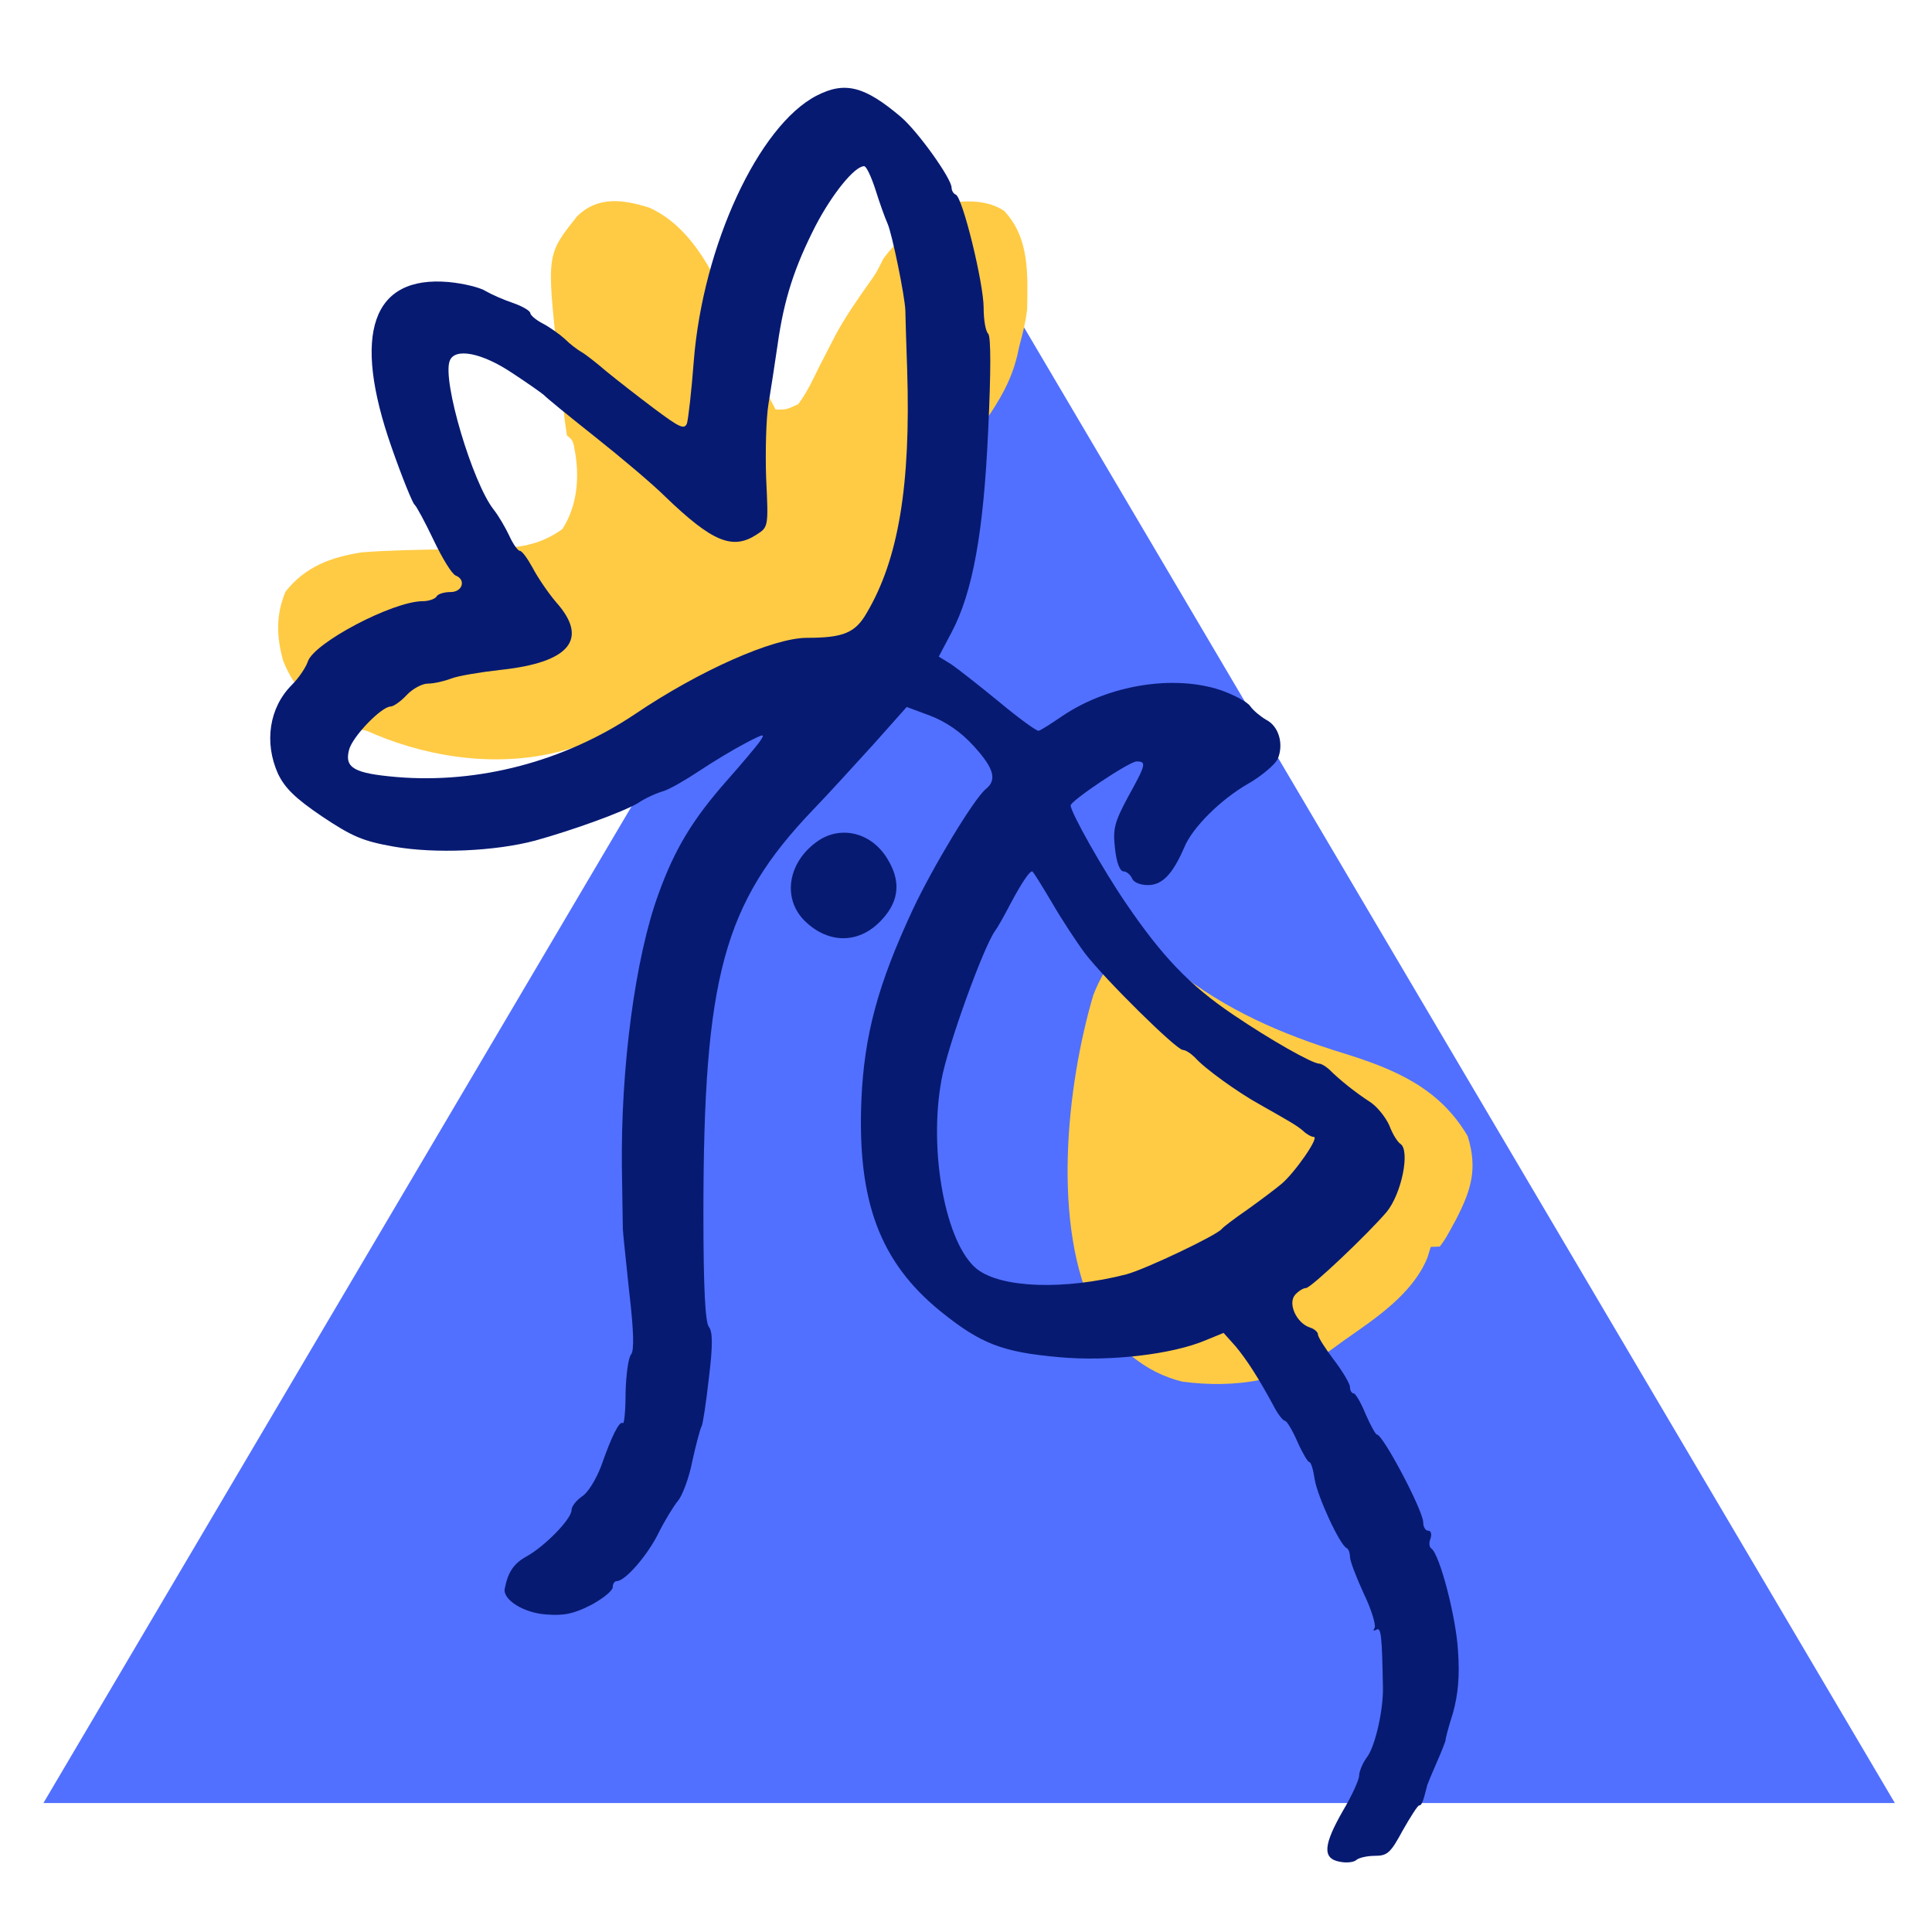
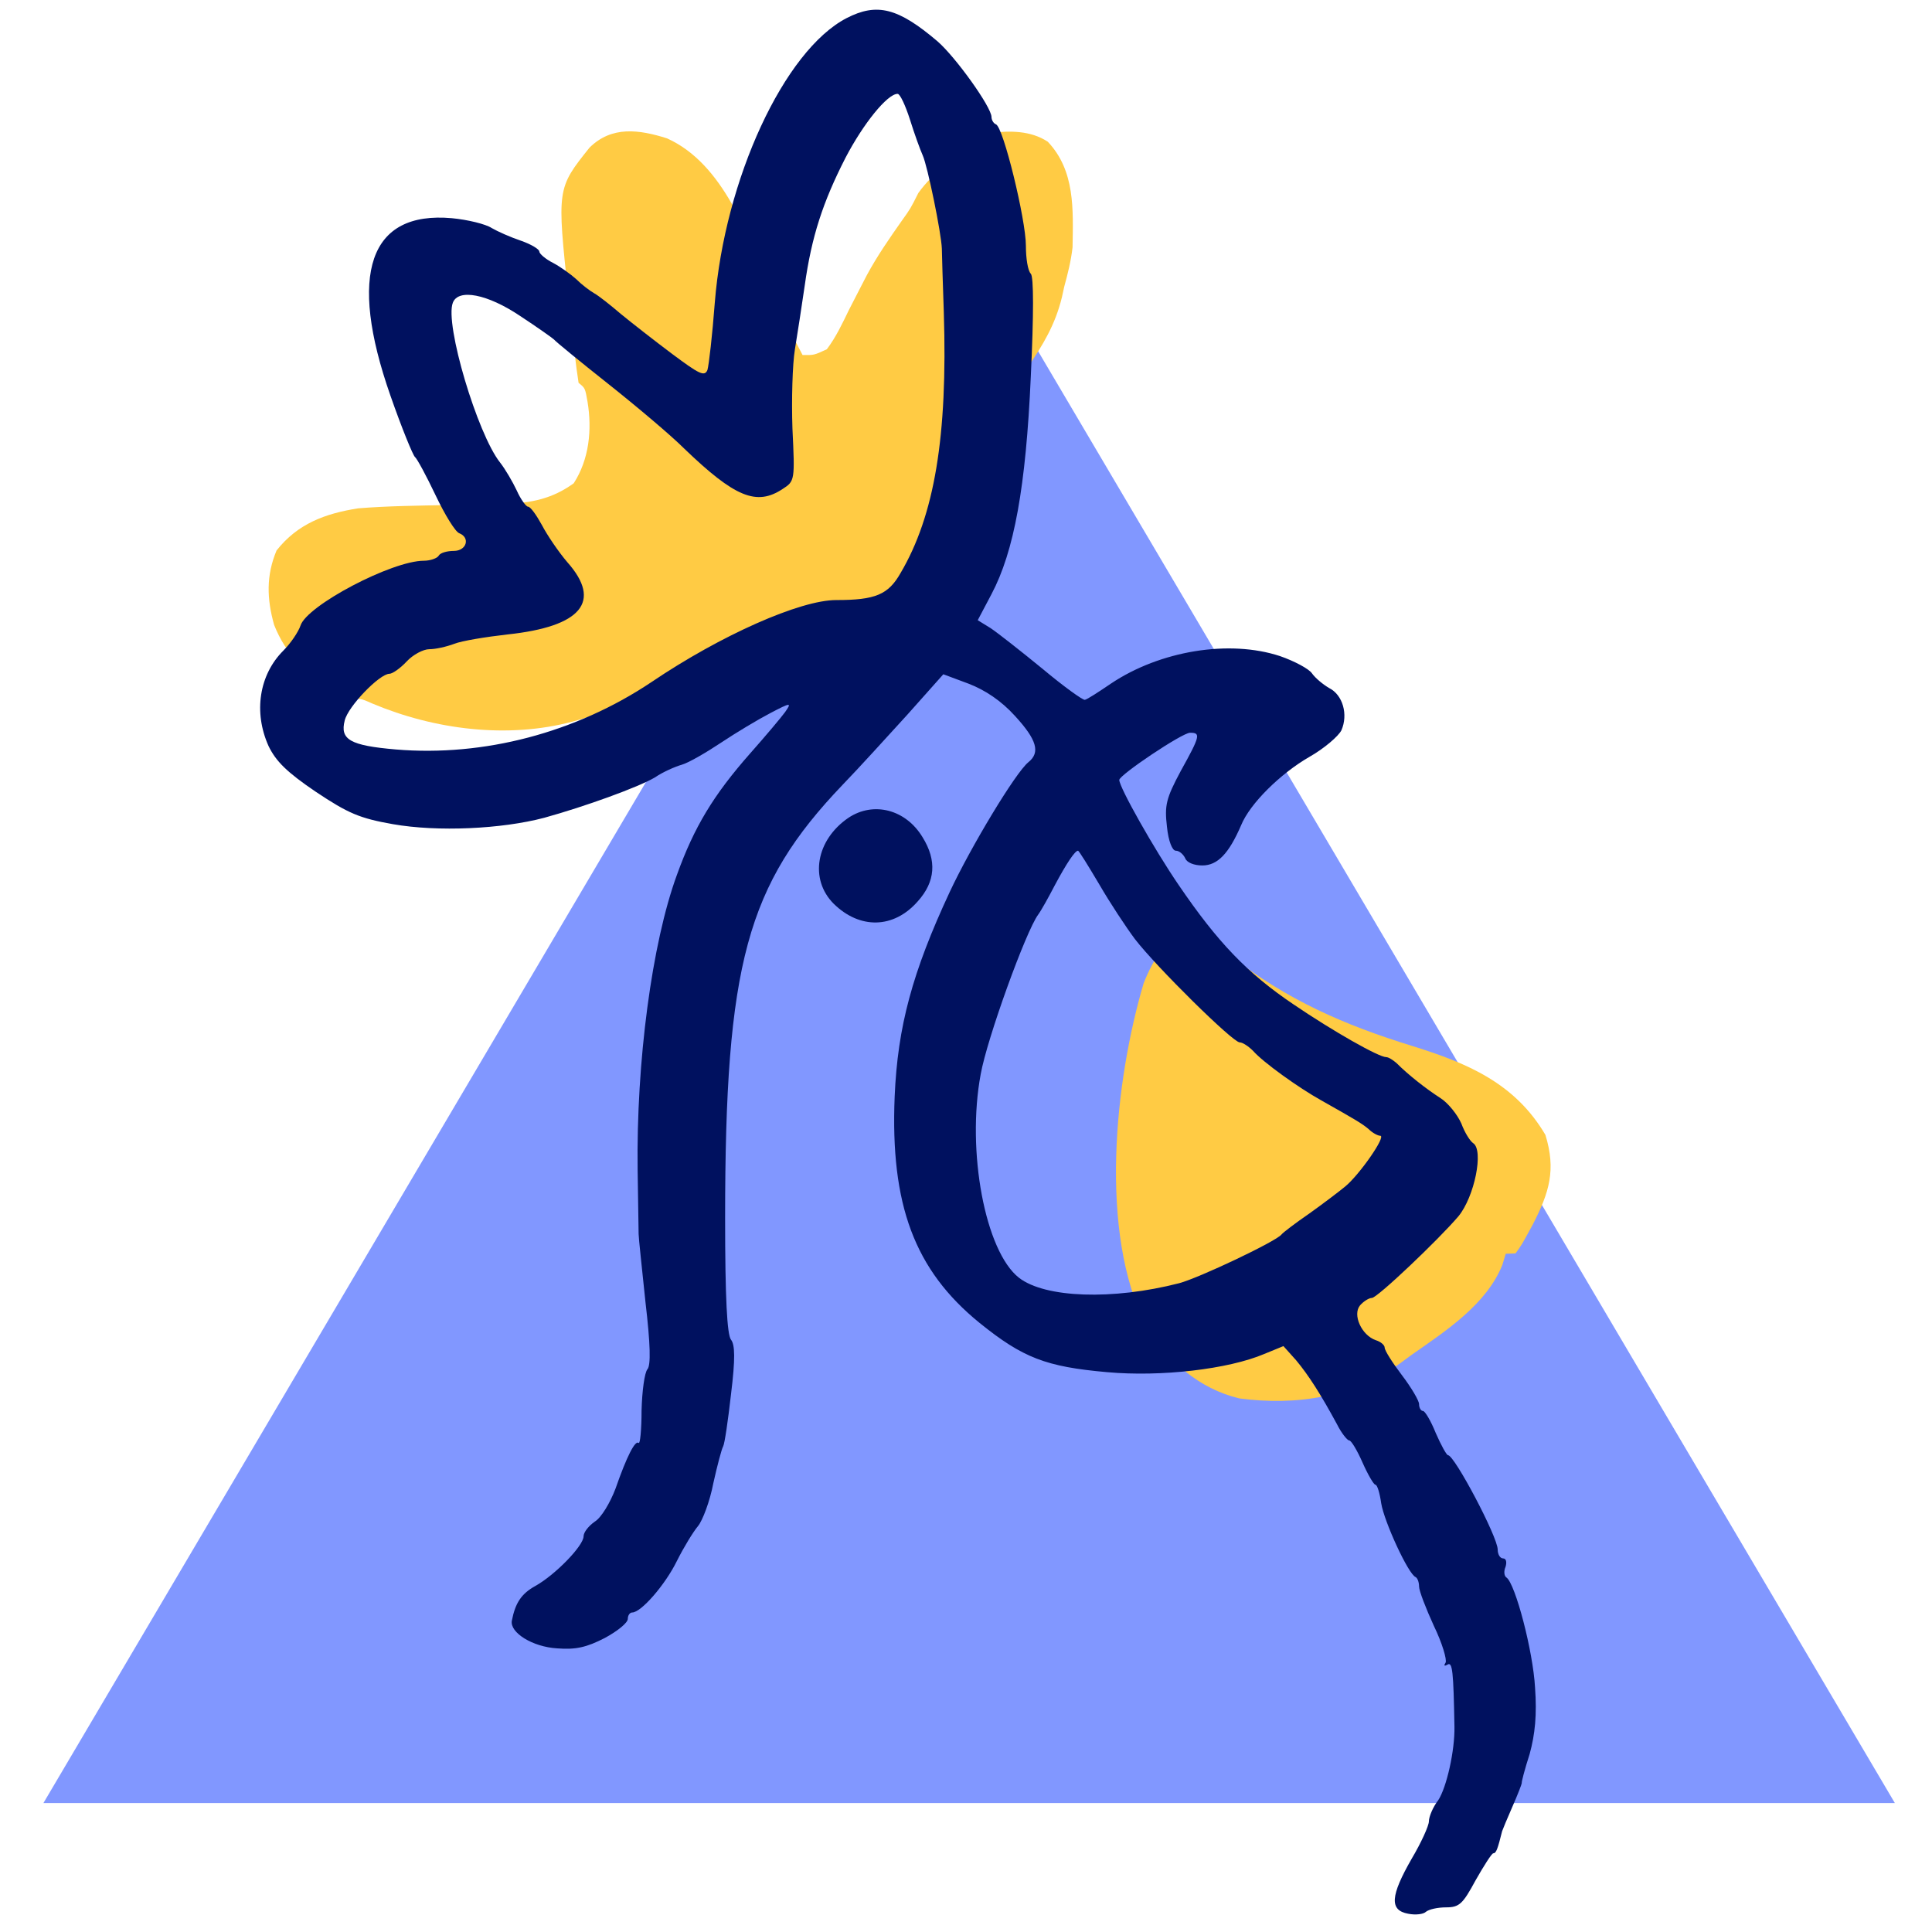
<svg xmlns="http://www.w3.org/2000/svg" xmlns:xlink="http://www.w3.org/1999/xlink" version="1.1" width="375" height="375" viewBox="0 0 375 375">
  <defs>
    <clipPath id="clip_1">
      <path transform="matrix(.24,0,0,.24,0,0)" d="M0 0H1562.5V1562.5H0Z" clip-rule="evenodd" />
    </clipPath>
    <clipPath id="clip_2">
      <path transform="matrix(.24,0,0,.24,0,0)" d="M0 0H1562.5V1562.5H0Z" clip-rule="evenodd" />
    </clipPath>
    <clipPath id="clip_3">
      <path transform="matrix(.24,0,0,.24,0,0)" d="M0 0H1562.5V1562.5H0Z" clip-rule="evenodd" />
    </clipPath>
    <clipPath id="clip_4">
      <path transform="matrix(.24,0,0,.24,4.56,42.48)" d="M0 0H1516V1386H0Z" clip-rule="evenodd" />
    </clipPath>
    <path id="font_5_2" d="M-.028 0 .414 .749 .856 0H-.028Z" />
    <clipPath id="clip_6">
      <path transform="matrix(.24,0,0,.24,0,0)" d="M0 0H1562.5V1562.5H0Z" />
    </clipPath>
    <clipPath id="clip_7">
      <path transform="matrix(.24,0,0,.24,0,0)" d="M0 0H1562.5V1562.5H0Z" />
    </clipPath>
    <clipPath id="clip_8">
-       <path transform="matrix(.24,0,0,.24,0,0)" d="M79.6-28.305 1331.88-74.29 1382.567 1306.03 130.286 1352.015 79.6-28.305Z" />
+       <path transform="matrix(.24,0,0,.24,0,0)" d="M61.272-98.757 1404.117-148.068 1458.473 1332.185 115.628 1381.495 61.272-98.757Z" />
    </clipPath>
    <clipPath id="clip_9">
-       <path transform="matrix(.24,0,0,.24,0,0)" d="M79.6-28.305 1331.88-74.29 1382.567 1306.03 130.286 1352.015 79.6-28.305Z" />
+       <path transform="matrix(.24,0,0,.24,0,0)" d="M61.272-98.757 1404.117-148.068 1458.473 1332.185 115.628 1381.495 61.272-98.757Z" />
    </clipPath>
    <clipPath id="clip_10">
-       <path transform="matrix(.24,0,0,.24,0,0)" d="M0 0H1534.643V1562.5H0Z" clip-rule="evenodd" />
+       <path transform="matrix(.24,0,0,.24,0,0)" d="M0 0H1562.5V1562.5H0Z" clip-rule="evenodd" />
    </clipPath>
  </defs>
  <g>
    <g clip-path="url(#clip_1)">
      <path transform="matrix(.75,0,0,.75,0,0)" d="M0 0H500V500H0Z" fill="#ffffff" />
    </g>
    <g clip-path="url(#clip_2)">
      <path transform="matrix(.75,0,0,.75,0,0)" d="M0 0H500V500H0Z" fill="#ffffff" />
    </g>
    <g clip-path="url(#clip_3)">
      <g>
        <g clip-path="url(#clip_4)">
-           <use data-text="A" xlink:href="#font_5_2" transform="matrix(406.515,0,0,-406.515,19.81223,349.9656)" fill="#5170ff" />
+           <use data-text="A" xlink:href="#font_5_2" transform="matrix(406.515,0,0,-406.515,19.81223,349.9656)" fill="#8197ff" />
        </g>
      </g>
    </g>
    <g clip-path="url(#clip_6)">
      <g clip-path="url(#clip_7)">
        <g clip-path="url(#clip_8)">
          <g clip-path="url(#clip_9)">
-             <path transform="matrix(.8834358,-.03244047,.03244047,.8834358,126.0404,40.31197)" d="M0 0C11.483 5.703 15.736 20.67 20.262 31.688 21.15 33.841 22.04 35.995 22.93 38.148 23.318 39.093 23.706 40.037 24.106 41.009 24.717 42.463 25.369 43.902 26.074 45.312 28.423 45.425 28.423 45.425 31.074 44.312 33.043 41.896 34.427 39.182 35.887 36.438 36.756 34.879 37.63 33.323 38.508 31.77 39.153 30.626 39.153 30.626 39.812 29.459 42.076 25.609 44.716 22.09 47.418 18.535 49.217 16.211 49.217 16.211 50.949 13.062 54.233 8.813 58.601 6.21 63.074 3.312 64.064 2.653 65.054 1.993 66.074 1.312 70.153 .981 74.396 1.115 77.805 3.547 83.2 9.685 82.476 17.621 82.074 25.312 81.641 28.138 80.934 30.553 80.074 33.312 79.8 34.37 79.8 34.37 79.52 35.449 77.946 41.016 75.312 45.018 71.902 49.652 68.739 54.255 66.476 59.284 64.074 64.312 63.077 66.293 62.077 68.272 61.074 70.25 58.953 74.487 56.926 78.756 54.949 83.062 53.991 85.146 53.033 87.229 52.074 89.312 51.68 90.17 51.285 91.027 50.879 91.91 50.007 93.742 49.051 95.534 48.074 97.312 47.414 97.312 46.754 97.312 46.074 97.312 45.711 98.438 45.711 98.438 45.34 99.586 42.563 105.569 35.109 110.064 29.074 112.312 21.999 114.157 15.141 114.381 7.887 114.25-2.973 114.065-13.106 115.81-23.613 118.5-37.18 121.611-52.035 119.101-64.465 113.336-66.943 112.121-66.943 112.121-69.926 112.312-69.926 111.653-69.926 110.993-69.926 110.312-70.606 110.127-71.287 109.941-71.988 109.75-77.856 106.879-81.796 102.687-83.988 96.5-85.278 91.138-85.264 86.373-82.926 81.312-78.403 75.999-72.724 74.126-65.926 73.312-59.869 73.046-53.797 73.211-47.738 73.312-44.516 73.366-41.293 73.406-38.07 73.438-37.342 73.454-36.614 73.471-35.863 73.488-30.496 73.539-26.177 72.813-21.676 69.812-18.33 65.033-17.502 58.995-18.238 53.25-18.624 50.439-18.624 50.439-19.926 49.312-20.4 45.371-20.639 41.411-20.911 37.451-21.048 35.48-21.2 33.509-21.352 31.539-22.903 9.419-22.903 9.419-15.926 1.312-11.21-3.01-5.674-2.026 0 0Z" fill="#ffcb44" />
-             <path transform="matrix(.8834358,-.03244047,.03244047,.8834358,220.5514,184.1318)" d="M0 0C3.721 .943 5.322 2.244 8.145 4.812 19.292 14.231 30.898 19.834 44.643 24.631 55.755 28.536 65.382 32.994 71.207 43.812 73.143 51.018 71.591 55.582 67.961 62.023 65.539 66.121 65.539 66.121 64.207 67.812 63.547 67.812 62.887 67.812 62.207 67.812 61.949 68.557 61.692 69.302 61.426 70.07 57.891 78.022 49.402 83.118 42.332 87.688 41.498 88.255 40.664 88.822 39.805 89.406 29.782 95.944 18.448 97.372 6.66 95.383-1.559 93.087-7.692 87.211-11.832 79.875-20.906 60.399-16.4 29.466-9.793 9.812-8.64 7.178-7.461 5.18-5.793 2.812-5.339 2.152-4.885 1.493-4.418 .812-2.793-.188-2.793-.188 0 0Z" fill="#ffcb44" />
+             <path transform="matrix(.9482005,-.03481868,.03481868,.9482005,129.4793,26.85748)" d="M0 0C11.483 5.703 15.736 20.67 20.262 31.688 21.15 33.841 22.04 35.995 22.93 38.148 23.318 39.093 23.706 40.037 24.106 41.009 24.717 42.463 25.369 43.902 26.074 45.312 28.423 45.425 28.423 45.425 31.074 44.312 33.043 41.896 34.427 39.182 35.887 36.438 36.756 34.879 37.63 33.323 38.508 31.77 39.153 30.626 39.153 30.626 39.812 29.459 42.076 25.609 44.716 22.09 47.418 18.535 49.217 16.211 49.217 16.211 50.949 13.062 54.233 8.813 58.601 6.21 63.074 3.312 64.064 2.653 65.054 1.993 66.074 1.312 70.153 .981 74.396 1.115 77.805 3.547 83.2 9.685 82.476 17.621 82.074 25.312 81.641 28.138 80.934 30.553 80.074 33.312 79.8 34.37 79.8 34.37 79.52 35.449 77.946 41.016 75.312 45.018 71.902 49.652 68.739 54.255 66.476 59.284 64.074 64.312 63.077 66.293 62.077 68.272 61.074 70.25 58.953 74.487 56.926 78.756 54.949 83.062 53.991 85.146 53.033 87.229 52.074 89.312 51.68 90.17 51.285 91.027 50.879 91.91 50.007 93.742 49.051 95.534 48.074 97.312 47.414 97.312 46.754 97.312 46.074 97.312 45.711 98.438 45.711 98.438 45.34 99.586 42.563 105.569 35.109 110.064 29.074 112.312 21.999 114.157 15.141 114.381 7.887 114.25-2.973 114.065-13.106 115.81-23.613 118.5-37.18 121.611-52.035 119.101-64.465 113.336-66.943 112.121-66.943 112.121-69.926 112.312-69.926 111.653-69.926 110.993-69.926 110.312-70.606 110.127-71.287 109.941-71.988 109.75-77.856 106.879-81.796 102.687-83.988 96.5-85.278 91.138-85.264 86.373-82.926 81.312-78.403 75.999-72.724 74.126-65.926 73.312-59.869 73.046-53.797 73.211-47.738 73.312-44.516 73.366-41.293 73.406-38.07 73.438-37.342 73.454-36.614 73.471-35.863 73.488-30.496 73.539-26.177 72.813-21.676 69.812-18.33 65.033-17.502 58.995-18.238 53.25-18.624 50.439-18.624 50.439-19.926 49.312-20.4 45.371-20.639 41.411-20.911 37.451-21.048 35.48-21.2 33.509-21.352 31.539-22.903 9.419-22.903 9.419-15.926 1.312-11.21-3.01-5.674-2.026 0 0Z" fill="#ffcb44" />
+             <path transform="matrix(.9482005,-.03481868,.03481868,.9482005,230.9189,181.2208)" d="M0 0C3.721 .943 5.322 2.244 8.145 4.812 19.292 14.231 30.898 19.834 44.643 24.631 55.755 28.536 65.382 32.994 71.207 43.812 73.143 51.018 71.591 55.582 67.961 62.023 65.539 66.121 65.539 66.121 64.207 67.812 63.547 67.812 62.887 67.812 62.207 67.812 61.949 68.557 61.692 69.302 61.426 70.07 57.891 78.022 49.402 83.118 42.332 87.688 41.498 88.255 40.664 88.822 39.805 89.406 29.782 95.944 18.448 97.372 6.66 95.383-1.559 93.087-7.692 87.211-11.832 79.875-20.906 60.399-16.4 29.466-9.793 9.812-8.64 7.178-7.461 5.18-5.793 2.812-5.339 2.152-4.885 1.493-4.418 .812-2.793-.188-2.793-.188 0 0Z" fill="#ffcb44" />
          </g>
        </g>
      </g>
    </g>
    <g clip-path="url(#clip_10)">
-       <path transform="matrix(.08887662,0,0,-.08887662,-17.93556,403.7636)" d="M1985 4334C1858 4268 1737 4006 1717 3755 1712 3689 1705 3628 1702 3618 1696 3604 1685 3610 1630 3651 1594 3678 1548 3714 1526 3732 1505 3750 1481 3769 1472 3774 1463 3779 1446 3792 1435 3803 1424 3813 1403 3828 1388 3836 1372 3844 1360 3855 1360 3859 1360 3864 1343 3874 1323 3881 1302 3888 1275 3900 1263 3907 1251 3915 1214 3924 1182 3927 1014 3942 970 3814 1057 3566 1080 3500 1103 3444 1107 3441 1111 3438 1130 3403 1149 3363 1168 3323 1189 3289 1197 3286 1220 3277 1212 3250 1186 3250 1172 3250 1158 3246 1155 3240 1152 3235 1138 3230 1125 3230 1060 3230 887 3139 874 3098 870 3086 855 3063 839 3047 790 2998 778 2922 809 2853 824 2822 846 2800 905 2760 971 2716 994 2706 1062 2694 1153 2678 1283 2684 1370 2707 1453 2730 1561 2769 1595 2789 1611 2800 1636 2811 1650 2815 1664 2819 1700 2840 1730 2860 1760 2880 1805 2907 1830 2920 1872 2942 1874 2942 1860 2922 1852 2911 1820 2873 1789 2838 1714 2753 1675 2688 1640 2591 1589 2452 1557 2210 1560 1990 1561 1927 1562 1868 1562 1860 1562 1852 1569 1789 1576 1721 1586 1636 1587 1593 1580 1585 1574 1578 1569 1540 1568 1501 1568 1462 1565 1432 1562 1435 1555 1441 1538 1408 1515 1342 1504 1313 1486 1283 1473 1275 1460 1266 1450 1253 1450 1245 1450 1226 1393 1167 1352 1144 1323 1128 1311 1109 1304 1073 1300 1049 1346 1020 1396 1017 1434 1014 1456 1019 1493 1038 1519 1052 1540 1069 1540 1077 1540 1084 1544 1090 1549 1090 1567 1090 1616 1146 1640 1195 1654 1223 1673 1254 1683 1266 1692 1277 1707 1316 1714 1353 1722 1389 1731 1423 1734 1428 1737 1433 1744 1481 1750 1534 1759 1607 1758 1635 1750 1645 1742 1655 1738 1730 1738 1892 1738 2410 1782 2570 1977 2774 2009 2807 2068 2872 2109 2917L2182 2999 2233 2980C2267 2967 2300 2945 2328 2914 2372 2866 2380 2840 2355 2820 2329 2799 2238 2648 2195 2556 2119 2393 2089 2282 2083 2140 2074 1920 2123 1787 2256 1679 2344 1608 2391 1590 2515 1579 2625 1569 2762 1585 2835 1616L2874 1632 2900 1603C2925 1573 2950 1534 2983 1473 2992 1455 3004 1440 3008 1440 3012 1440 3024 1420 3035 1395 3046 1370 3058 1350 3061 1350 3065 1350 3070 1333 3073 1312 3079 1275 3128 1168 3143 1162 3147 1160 3150 1151 3150 1143 3150 1134 3164 1098 3180 1063 3197 1028 3207 994 3204 988 3200 982 3201 980 3208 984 3218 990 3220 970 3222 858 3223 809 3206 734 3189 708 3178 694 3170 674 3170 665 3170 656 3154 621 3135 589 3092 514 3089 484 3128 477 3143 474 3159 476 3164 481 3170 486 3188 490 3205 490 3232 490 3239 497 3265 545 3282 575 3298 600 3301 600 3307 600 3310 609 3319 645 3320 648 3329 670 3340 695 3351 720 3359 741 3359 743 3358 744 3365 771 3375 802 3386 842 3390 882 3386 937 3382 1011 3346 1148 3328 1161 3323 1164 3322 1174 3326 1183 3329 1193 3327 1200 3321 1200 3315 1200 3310 1208 3310 1218 3310 1244 3222 1410 3209 1410 3206 1410 3195 1430 3184 1455 3174 1480 3162 1500 3158 1500 3154 1500 3150 1506 3150 1514 3150 1521 3134 1548 3115 1573 3096 1598 3080 1623 3080 1629 3080 1634 3072 1641 3062 1644 3033 1654 3014 1696 3030 1715 3037 1723 3048 1730 3054 1730 3065 1730 3190 1849 3230 1896 3263 1936 3282 2031 3260 2045 3254 2049 3243 2066 3236 2085 3228 2103 3209 2127 3193 2137 3165 2155 3129 2183 3104 2208 3097 2214 3088 2220 3083 2220 3068 2220 2976 2272 2895 2327 2800 2391 2740 2454 2661 2570 2611 2643 2540 2769 2540 2784 2540 2794 2668 2880 2684 2880 2706 2880 2705 2874 2665 2802 2635 2746 2632 2732 2637 2689 2640 2659 2648 2640 2655 2640 2662 2640 2670 2633 2674 2625 2677 2616 2692 2610 2709 2610 2740 2610 2763 2634 2788 2692 2806 2736 2868 2797 2927 2831 2957 2848 2986 2873 2992 2885 3006 2917 2995 2957 2967 2971 2955 2978 2939 2991 2932 3001 2926 3010 2896 3026 2867 3036 2764 3070 2623 3047 2523 2980 2498 2963 2475 2948 2470 2947 2466 2946 2427 2974 2384 3010 2340 3046 2293 3083 2278 3093L2252 3109 2280 3162C2326 3249 2350 3380 2360 3605 2366 3731 2366 3808 2360 3814 2354 3820 2350 3845 2350 3871 2350 3924 2304 4113 2289 4118 2284 4120 2280 4127 2280 4133 2280 4153 2207 4255 2170 4287 2090 4355 2047 4366 1985 4334ZM2114 4128C2123 4099 2135 4066 2140 4055 2150 4033 2178 3896 2179 3865 2179 3854 2181 3796 2183 3735 2191 3483 2164 3322 2095 3205 2070 3161 2044 3150 1964 3150 1891 3150 1730 3079 1588 2983 1434 2880 1247 2831 1068 2846 975 2854 954 2866 964 2905 971 2934 1035 3000 1055 3000 1061 3000 1077 3011 1090 3025 1103 3039 1124 3050 1136 3050 1149 3050 1171 3055 1187 3061 1202 3067 1251 3075 1295 3080 1446 3096 1488 3147 1417 3227 1399 3248 1376 3282 1365 3303 1354 3323 1342 3340 1337 3340 1333 3340 1322 3355 1314 3373 1306 3390 1291 3416 1280 3430 1234 3488 1167 3712 1184 3755 1195 3784 1254 3773 1321 3728 1356 3705 1387 3683 1390 3680 1393 3676 1442 3636 1500 3590 1558 3544 1628 3485 1655 3458 1758 3359 1802 3341 1855 3376 1880 3392 1880 3394 1875 3499 1873 3557 1875 3630 1880 3660 1885 3690 1894 3749 1900 3790 1914 3890 1937 3960 1983 4050 2019 4119 2068 4180 2089 4180 2094 4180 2105 4156 2114 4128ZM2499 2572C2521 2534 2554 2484 2572 2460 2616 2403 2771 2250 2785 2250 2791 2250 2803 2242 2812 2233 2833 2209 2906 2157 2951 2132 3020 2093 3034 2085 3048 2073 3055 2066 3066 2060 3071 2060 3084 2060 3029 1981 3000 1957 2988 1947 2955 1922 2927 1902 2898 1882 2873 1863 2870 1859 2859 1845 2703 1771 2662 1760 2526 1725 2389 1730 2336 1771 2267 1825 2229 2029 2258 2185 2271 2258 2350 2476 2375 2510 2381 2518 2396 2545 2409 2570 2433 2615 2450 2640 2456 2640 2458 2640 2477 2609 2499 2572Z" fill="#071a72" />
-       <path transform="matrix(.08887662,0,0,-.08887662,-17.93556,403.7636)" d="M1989 2707C1923 2662 1909 2582 1959 2532 2012 2480 2081 2481 2130 2537 2166 2577 2169 2620 2140 2667 2106 2724 2040 2741 1989 2707Z" fill="#071a72" />
+       <path transform="matrix(.09539332,0,0,-.09539332,-25.04947,416.9599)" d="M1985 4334C1858 4268 1737 4006 1717 3755 1712 3689 1705 3628 1702 3618 1696 3604 1685 3610 1630 3651 1594 3678 1548 3714 1526 3732 1505 3750 1481 3769 1472 3774 1463 3779 1446 3792 1435 3803 1424 3813 1403 3828 1388 3836 1372 3844 1360 3855 1360 3859 1360 3864 1343 3874 1323 3881 1302 3888 1275 3900 1263 3907 1251 3915 1214 3924 1182 3927 1014 3942 970 3814 1057 3566 1080 3500 1103 3444 1107 3441 1111 3438 1130 3403 1149 3363 1168 3323 1189 3289 1197 3286 1220 3277 1212 3250 1186 3250 1172 3250 1158 3246 1155 3240 1152 3235 1138 3230 1125 3230 1060 3230 887 3139 874 3098 870 3086 855 3063 839 3047 790 2998 778 2922 809 2853 824 2822 846 2800 905 2760 971 2716 994 2706 1062 2694 1153 2678 1283 2684 1370 2707 1453 2730 1561 2769 1595 2789 1611 2800 1636 2811 1650 2815 1664 2819 1700 2840 1730 2860 1760 2880 1805 2907 1830 2920 1872 2942 1874 2942 1860 2922 1852 2911 1820 2873 1789 2838 1714 2753 1675 2688 1640 2591 1589 2452 1557 2210 1560 1990 1561 1927 1562 1868 1562 1860 1562 1852 1569 1789 1576 1721 1586 1636 1587 1593 1580 1585 1574 1578 1569 1540 1568 1501 1568 1462 1565 1432 1562 1435 1555 1441 1538 1408 1515 1342 1504 1313 1486 1283 1473 1275 1460 1266 1450 1253 1450 1245 1450 1226 1393 1167 1352 1144 1323 1128 1311 1109 1304 1073 1300 1049 1346 1020 1396 1017 1434 1014 1456 1019 1493 1038 1519 1052 1540 1069 1540 1077 1540 1084 1544 1090 1549 1090 1567 1090 1616 1146 1640 1195 1654 1223 1673 1254 1683 1266 1692 1277 1707 1316 1714 1353 1722 1389 1731 1423 1734 1428 1737 1433 1744 1481 1750 1534 1759 1607 1758 1635 1750 1645 1742 1655 1738 1730 1738 1892 1738 2410 1782 2570 1977 2774 2009 2807 2068 2872 2109 2917L2182 2999 2233 2980C2267 2967 2300 2945 2328 2914 2372 2866 2380 2840 2355 2820 2329 2799 2238 2648 2195 2556 2119 2393 2089 2282 2083 2140 2074 1920 2123 1787 2256 1679 2344 1608 2391 1590 2515 1579 2625 1569 2762 1585 2835 1616L2874 1632 2900 1603C2925 1573 2950 1534 2983 1473 2992 1455 3004 1440 3008 1440 3012 1440 3024 1420 3035 1395 3046 1370 3058 1350 3061 1350 3065 1350 3070 1333 3073 1312 3079 1275 3128 1168 3143 1162 3147 1160 3150 1151 3150 1143 3150 1134 3164 1098 3180 1063 3197 1028 3207 994 3204 988 3200 982 3201 980 3208 984 3218 990 3220 970 3222 858 3223 809 3206 734 3189 708 3178 694 3170 674 3170 665 3170 656 3154 621 3135 589 3092 514 3089 484 3128 477 3143 474 3159 476 3164 481 3170 486 3188 490 3205 490 3232 490 3239 497 3265 545 3282 575 3298 600 3301 600 3307 600 3310 609 3319 645 3320 648 3329 670 3340 695 3351 720 3359 741 3359 743 3358 744 3365 771 3375 802 3386 842 3390 882 3386 937 3382 1011 3346 1148 3328 1161 3323 1164 3322 1174 3326 1183 3329 1193 3327 1200 3321 1200 3315 1200 3310 1208 3310 1218 3310 1244 3222 1410 3209 1410 3206 1410 3195 1430 3184 1455 3174 1480 3162 1500 3158 1500 3154 1500 3150 1506 3150 1514 3150 1521 3134 1548 3115 1573 3096 1598 3080 1623 3080 1629 3080 1634 3072 1641 3062 1644 3033 1654 3014 1696 3030 1715 3037 1723 3048 1730 3054 1730 3065 1730 3190 1849 3230 1896 3263 1936 3282 2031 3260 2045 3254 2049 3243 2066 3236 2085 3228 2103 3209 2127 3193 2137 3165 2155 3129 2183 3104 2208 3097 2214 3088 2220 3083 2220 3068 2220 2976 2272 2895 2327 2800 2391 2740 2454 2661 2570 2611 2643 2540 2769 2540 2784 2540 2794 2668 2880 2684 2880 2706 2880 2705 2874 2665 2802 2635 2746 2632 2732 2637 2689 2640 2659 2648 2640 2655 2640 2662 2640 2670 2633 2674 2625 2677 2616 2692 2610 2709 2610 2740 2610 2763 2634 2788 2692 2806 2736 2868 2797 2927 2831 2957 2848 2986 2873 2992 2885 3006 2917 2995 2957 2967 2971 2955 2978 2939 2991 2932 3001 2926 3010 2896 3026 2867 3036 2764 3070 2623 3047 2523 2980 2498 2963 2475 2948 2470 2947 2466 2946 2427 2974 2384 3010 2340 3046 2293 3083 2278 3093L2252 3109 2280 3162C2326 3249 2350 3380 2360 3605 2366 3731 2366 3808 2360 3814 2354 3820 2350 3845 2350 3871 2350 3924 2304 4113 2289 4118 2284 4120 2280 4127 2280 4133 2280 4153 2207 4255 2170 4287 2090 4355 2047 4366 1985 4334ZM2114 4128C2123 4099 2135 4066 2140 4055 2150 4033 2178 3896 2179 3865 2179 3854 2181 3796 2183 3735 2191 3483 2164 3322 2095 3205 2070 3161 2044 3150 1964 3150 1891 3150 1730 3079 1588 2983 1434 2880 1247 2831 1068 2846 975 2854 954 2866 964 2905 971 2934 1035 3000 1055 3000 1061 3000 1077 3011 1090 3025 1103 3039 1124 3050 1136 3050 1149 3050 1171 3055 1187 3061 1202 3067 1251 3075 1295 3080 1446 3096 1488 3147 1417 3227 1399 3248 1376 3282 1365 3303 1354 3323 1342 3340 1337 3340 1333 3340 1322 3355 1314 3373 1306 3390 1291 3416 1280 3430 1234 3488 1167 3712 1184 3755 1195 3784 1254 3773 1321 3728 1356 3705 1387 3683 1390 3680 1393 3676 1442 3636 1500 3590 1558 3544 1628 3485 1655 3458 1758 3359 1802 3341 1855 3376 1880 3392 1880 3394 1875 3499 1873 3557 1875 3630 1880 3660 1885 3690 1894 3749 1900 3790 1914 3890 1937 3960 1983 4050 2019 4119 2068 4180 2089 4180 2094 4180 2105 4156 2114 4128ZM2499 2572C2521 2534 2554 2484 2572 2460 2616 2403 2771 2250 2785 2250 2791 2250 2803 2242 2812 2233 2833 2209 2906 2157 2951 2132 3020 2093 3034 2085 3048 2073 3055 2066 3066 2060 3071 2060 3084 2060 3029 1981 3000 1957 2988 1947 2955 1922 2927 1902 2898 1882 2873 1863 2870 1859 2859 1845 2703 1771 2662 1760 2526 1725 2389 1730 2336 1771 2267 1825 2229 2029 2258 2185 2271 2258 2350 2476 2375 2510 2381 2518 2396 2545 2409 2570 2433 2615 2450 2640 2456 2640 2458 2640 2477 2609 2499 2572Z" fill="#00115f" />
+       <path transform="matrix(.09539332,0,0,-.09539332,-25.04947,416.9599)" d="M1989 2707C1923 2662 1909 2582 1959 2532 2012 2480 2081 2481 2130 2537 2166 2577 2169 2620 2140 2667 2106 2724 2040 2741 1989 2707Z" fill="#00115f" />
    </g>
-     <path transform="matrix(1,0,0,-1,0,383.04)" d="M-17.936-21.044H368.685V400.863H-17.936Z" fill-opacity="0" />
-     <path transform="matrix(1,0,0,-1,0,383.04)" d="M19.104 58.535H331.646V400.863H19.104Z" fill-opacity="0" />
+     <path transform="matrix(1,0,0,-1,0,383.04)" d="M-25.049-34.256H389.913V418.58H-25.049Z" fill-opacity="0" />
+     <path transform="matrix(1,0,0,-1,0,383.04)" d="M14.705 51.157H350.159V418.58H14.705Z" fill-opacity="0" />
  </g>
</svg>
